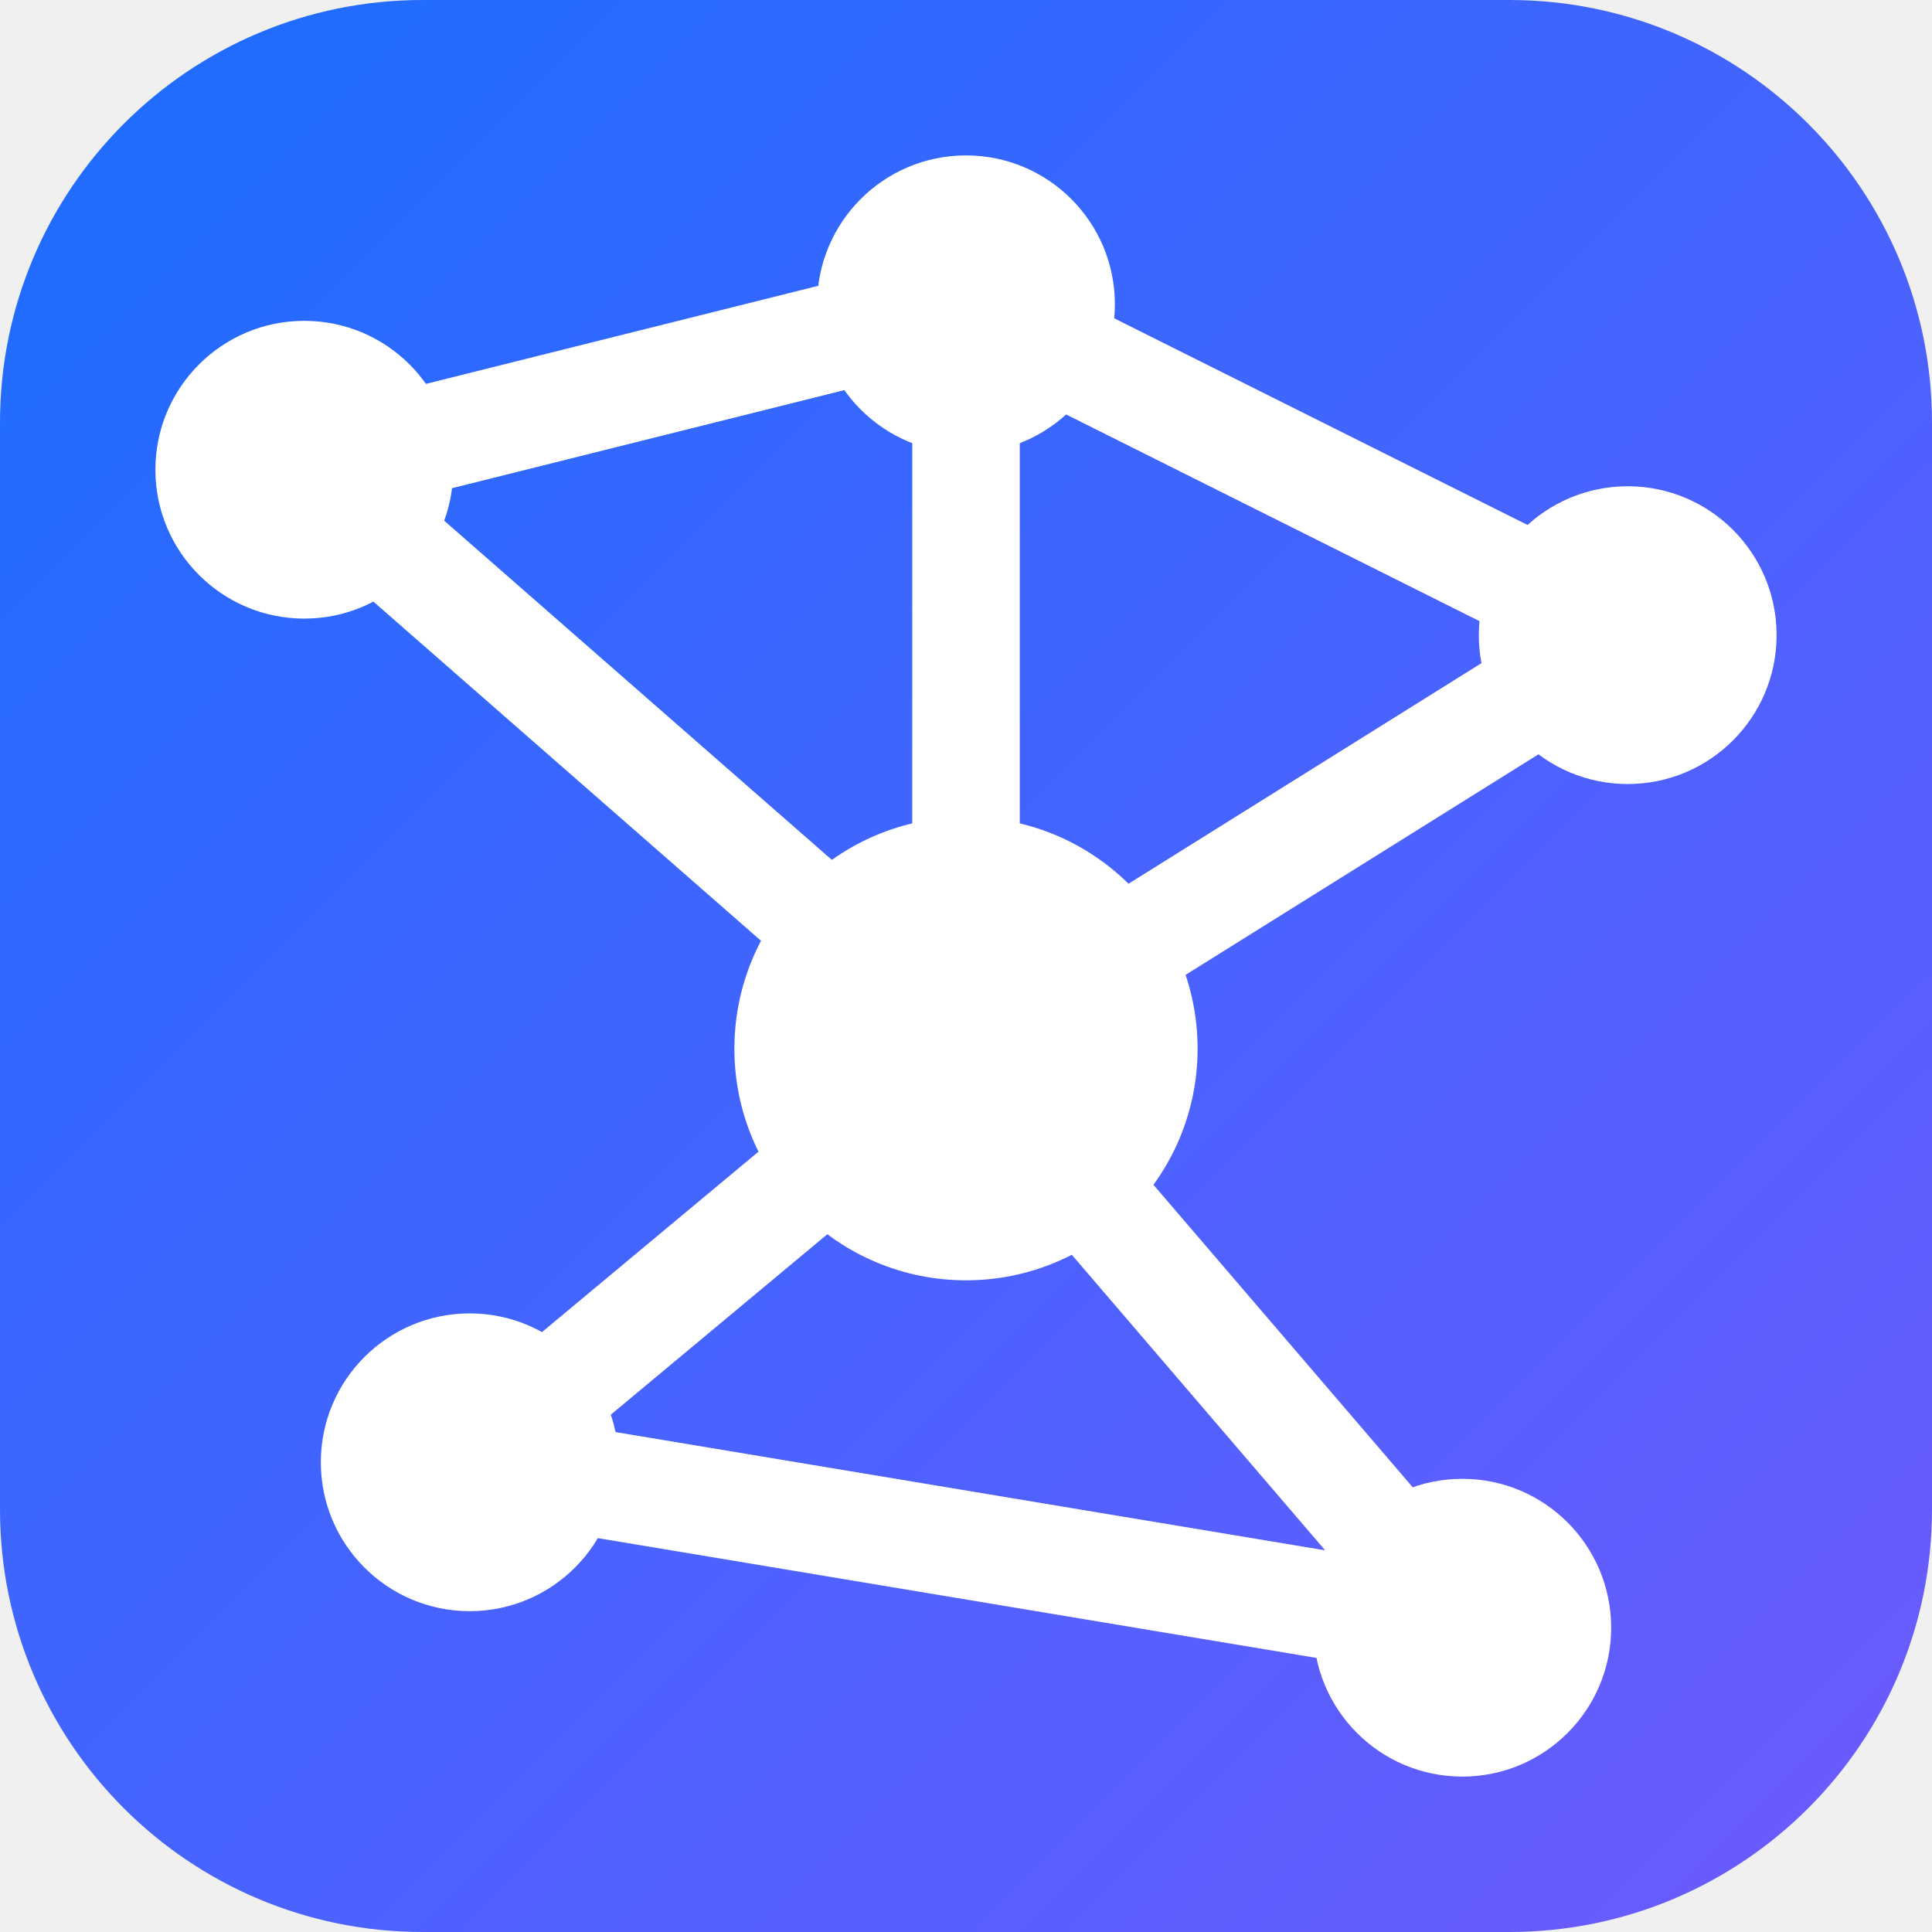
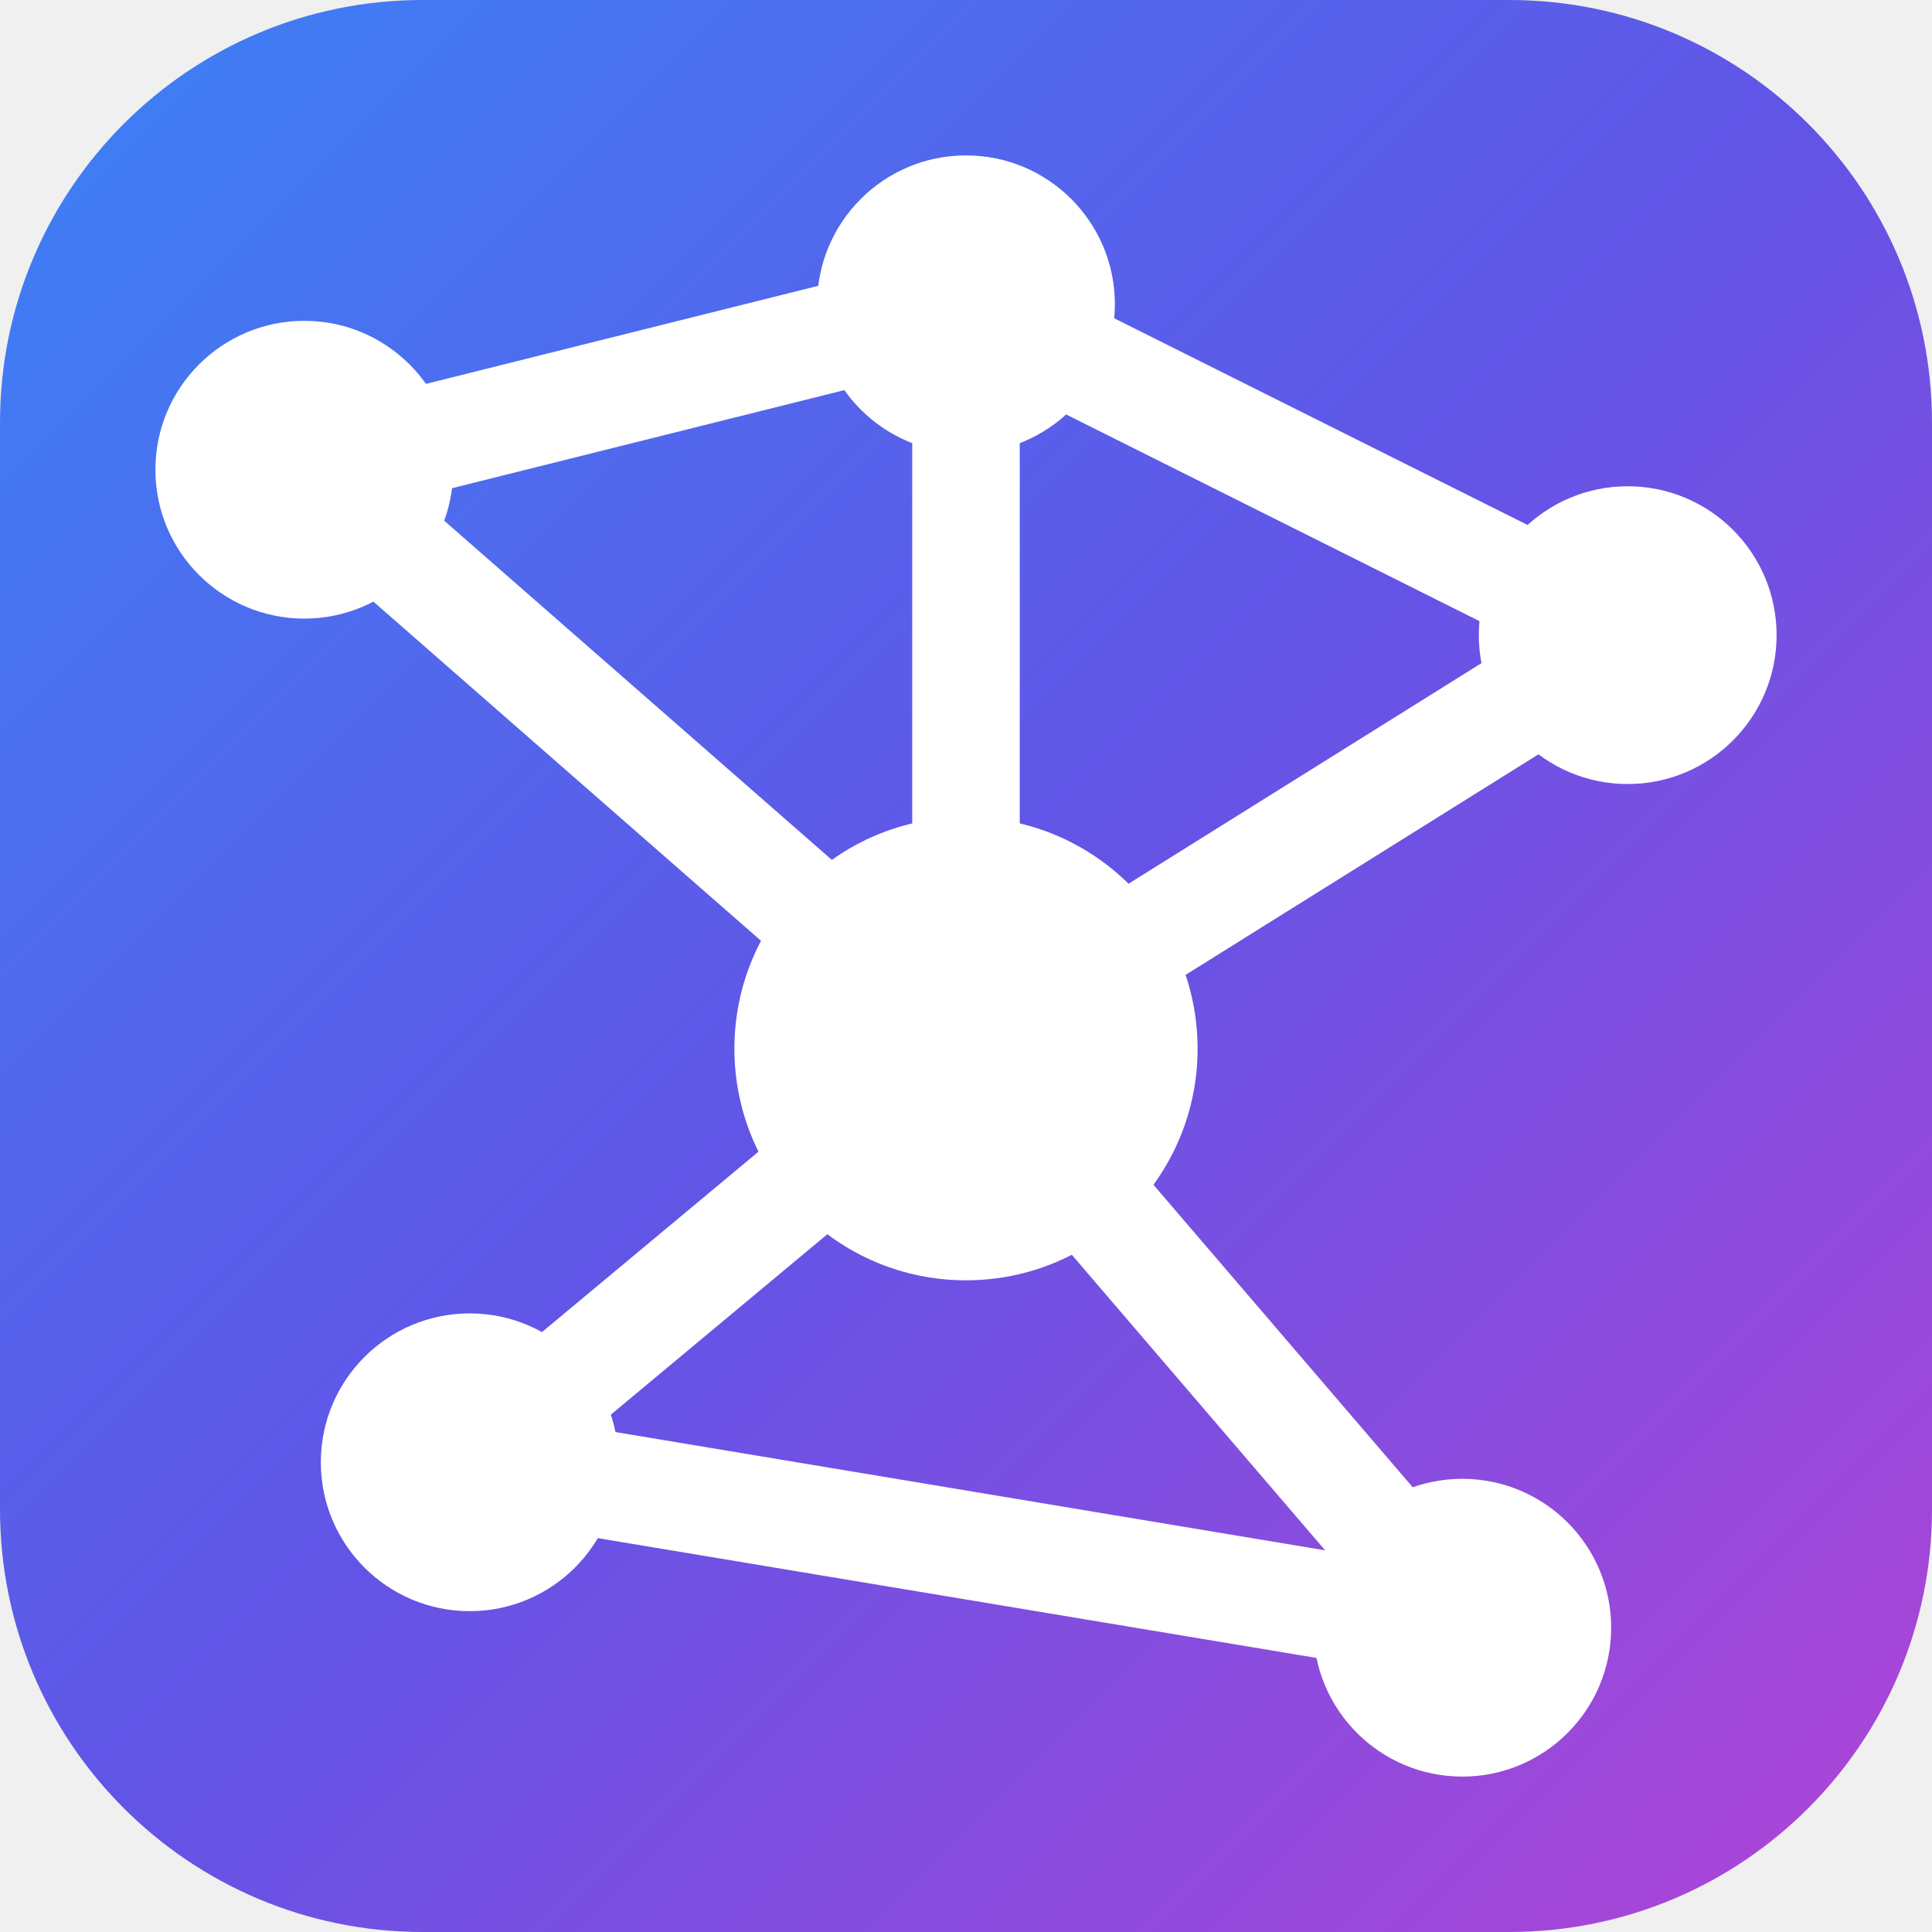
<svg xmlns="http://www.w3.org/2000/svg" viewBox="0 0 32 32" role="img" aria-label="LoraDB">
  <defs>
    <linearGradient id="bg" x1="0" y1="0" x2="32" y2="32" gradientUnits="userSpaceOnUse">
-       <stop offset="0" stop-color="#1b6dff" />
-       <stop offset="1" stop-color="#6e5afd" />
+       <stop offset="0" stop-color="#3B82F6" />
+       <stop offset="0.5" stop-color="#6254E6" />
+       <stop offset="1" stop-color="#B144D6" />
    </linearGradient>
  </defs>
  <rect width="32" height="32" rx="7" ry="7" fill="url(#bg)" />
  <g transform="translate(16 16) scale(1.37) translate(-12 -12)" fill="none" stroke="#ffffff" stroke-width="1.3" stroke-linecap="round">
    <path d="M4 6 12 13" />
    <path d="M12 4 12 13" />
    <path d="M20 8 12 13" />
    <path d="M6 18 12 13" />
    <path d="M18 20 12 13" />
    <path d="M4 6 12 4" />
    <path d="M12 4 20 8" />
    <path d="M6 18 18 20" />
  </g>
  <g transform="translate(16 16) scale(1.37) translate(-12 -12)" fill="#ffffff">
    <circle cx="4" cy="6" r="1.8" />
    <circle cx="12" cy="4" r="1.8" />
    <circle cx="20" cy="8" r="1.8" />
    <circle cx="6" cy="18" r="1.8" />
    <circle cx="18" cy="20" r="1.8" />
    <circle cx="12" cy="13" r="2.8" />
  </g>
</svg>
